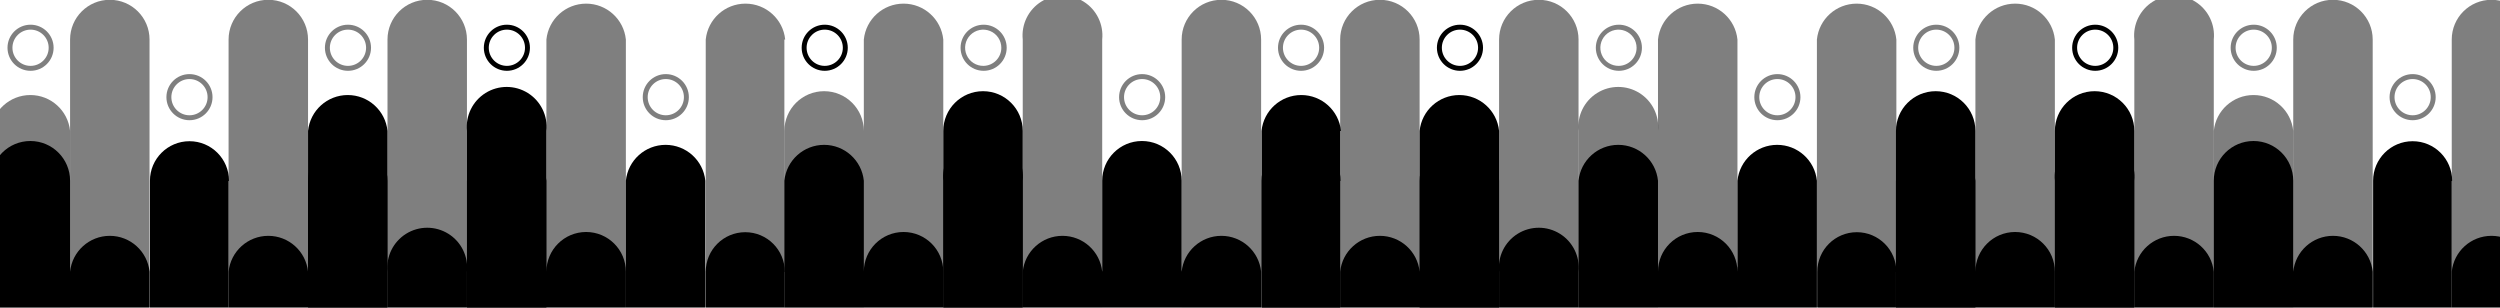
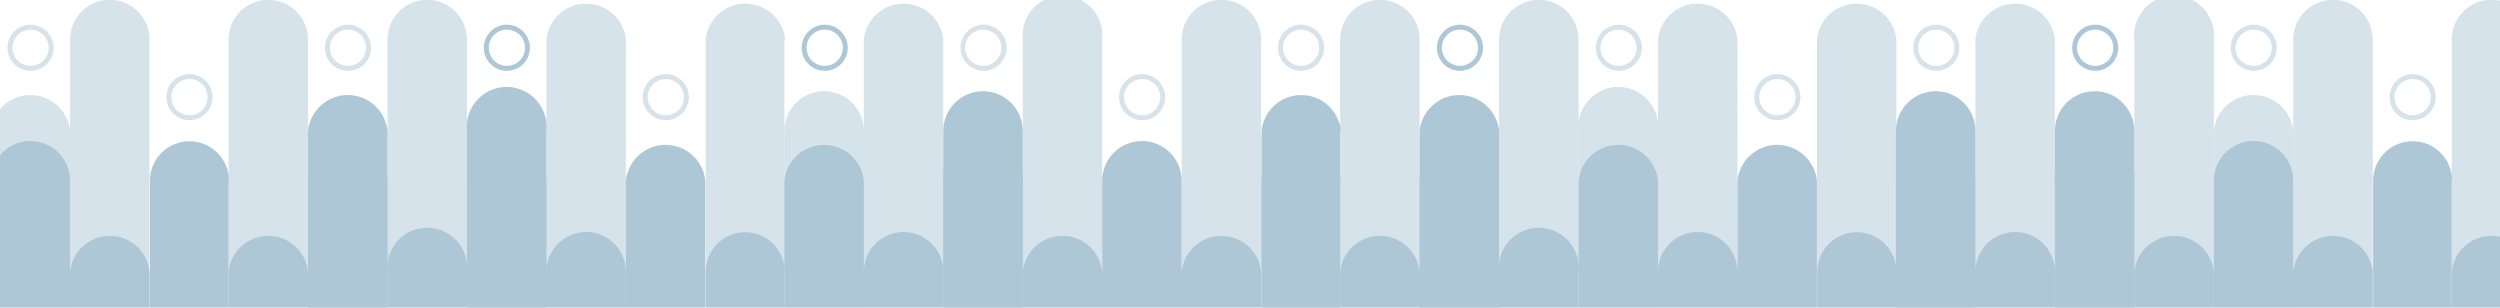
<svg xmlns="http://www.w3.org/2000/svg" preserveAspectRatio="xMidYMin slice" viewBox="0 0 2000.4 74.7" width="4219" height="519">
-   <g fill="%23#AEC7D6">
+   <g fill="#AEC7D6">
    <path d="M1967.2 9.6v65h-19.3v-65a9.7 9.7 0 0119.3 0z" opacity=".5" />
    <path d="M1986.4 31.8v42.9h-19.3V31.8a9.6 9.6 0 1119.3 0zm14-30.8v73.7h-14v-65a9.7 9.7 0 019.7-9.7 9.4 9.4 0 014.3 1zM1890 9.6v65h-19.3v-65a9.6 9.6 0 1119.3 0zm38.6 0v65h-19.3v-65a9.7 9.7 0 0119.3 0z" opacity=".5" />
    <path d="M1947.9 31.8v42.9h-19.3V31.8a9.6 9.6 0 0119.3 0z" />
    <path d="M1350 9.6v65h-19.3v-65a9.6 9.6 0 1119.3 0z" opacity=".5" />
    <path d="M1369.3 31.8v42.9H1350V31.8a9.7 9.7 0 1119.3 0z" />
    <path d="M1388.6 9.6v65h-19.3v-65a9.7 9.7 0 0119.3 0zm19.3 22.2v42.9h-19.3V31.8a9.6 9.6 0 0119.3 0zm-135-22.2v65h-19.3v-65a9.6 9.6 0 0119.3 0zm38.5 0v65h-19.3v-65a9.6 9.6 0 1119.3 0z" opacity=".5" />
    <path d="M1330.7 31.8v42.9h-19.3V31.8a9.7 9.7 0 0119.3 0z" />
    <path d="M1504.3 9.6v65H1485v-65a9.7 9.7 0 1119.3 0z" opacity=".5" />
    <path d="M1523.6 31.8v42.9h-19.3V31.8a9.7 9.7 0 0119.3 0z" />
    <path d="M1542.9 9.6v65h-19.3v-65a9.6 9.6 0 0119.3 0zm19.3 22.2v42.9h-19.3V31.8a9.7 9.7 0 0119.3 0zm-135-22.2v65h-19.3v-65a9.7 9.7 0 0119.3 0zm38.5 0v65h-19.3v-65a9.7 9.7 0 0119.3 0z" opacity=".5" />
    <path d="M1485 31.8v42.9h-19.3V31.8a9.6 9.6 0 1119.3 0z" />
    <path d="M1658.6 9.6v65h-19.3v-65a9.7 9.7 0 0119.3 0z" opacity=".5" />
    <path d="M1677.9 31.8v42.9h-19.3V31.8a9.6 9.6 0 0119.3 0z" />
    <path d="M1697.2 9.6v65h-19.3v-65a9.7 9.7 0 0119.3 0z" opacity=".5" />
    <path d="M1716.4 31.8v42.9h-19.3V31.8a9.6 9.6 0 1119.3 0zm-135-22.2v65h-19.3v-65a9.6 9.6 0 1119.3 0zm38.6 0v65h-19.3v-65a9.6 9.6 0 1119.3 0z" opacity=".5" />
    <path d="M1639.3 31.8v42.9H1620V31.8a9.7 9.7 0 1119.3 0z" />
    <path d="M1812.9 9.6v65h-19.3v-65a9.6 9.6 0 0119.3 0z" opacity=".5" />
    <path d="M1832.2 31.8v42.9h-19.3V31.8a9.7 9.7 0 0119.3 0z" />
    <path d="M1851.4 9.6v65h-19.3v-65a9.6 9.6 0 1119.3 0zm19.3 22.2v42.9h-19.3V31.8a9.7 9.7 0 0119.3 0zm-135-22.2v65h-19.3v-65a9.7 9.7 0 0119.3 0zm38.6 0v65H1755v-65a9.7 9.7 0 1119.3 0z" opacity=".5" />
    <path d="M1793.6 31.8v42.9h-19.3V31.8a9.7 9.7 0 0119.3 0z" />
    <path d="M732.9 9.6v65h-19.3v-65a9.6 9.6 0 0119.3 0zm38.5 0v65h-19.3v-65a9.6 9.6 0 1119.3 0z" opacity=".5" />
    <path d="M790.7 31.8v42.9h-19.3V31.8a9.7 9.7 0 0119.3 0z" />
    <path d="M655.7 9.6v65h-19.3v-65a9.7 9.7 0 0119.3 0z" opacity=".5" />
    <path d="M675 31.8v42.9h-19.3V31.8a9.6 9.6 0 1119.3 0z" />
    <path d="M694.3 9.6v65H675v-65a9.7 9.7 0 1119.3 0z" opacity=".5" />
    <path d="M713.6 31.8v42.9h-19.3V31.8a9.7 9.7 0 0119.3 0zM887.1 9.6v65H868v-65a9.7 9.7 0 0119.3 0z" opacity=".5" />
    <path d="M906.4 31.8v42.9h-19.3V31.8a9.6 9.6 0 1119.3 0zm19.3-22.2v65h-19.3v-65a9.7 9.7 0 0119.3 0z" opacity=".5" />
    <path d="M945 31.8v42.9h-19.3V31.8a9.6 9.6 0 1119.3 0z" />
    <path d="M810 9.6v65h-19.3v-65a9.6 9.6 0 1119.3 0z" opacity=".5" />
    <path d="M829.3 31.8v42.9H810V31.8a9.7 9.7 0 1119.3 0z" />
    <path d="M848.6 9.6v65h-19.3v-65a9.7 9.7 0 0119.3 0zm192.8 0v65h-19.3v-65a9.6 9.6 0 1119.3 0z" opacity=".5" />
    <path d="M1060.7 31.8v42.9h-19.3V31.8a9.7 9.7 0 0119.3 0z" />
    <path d="M1080 9.6v65h-19.3v-65a9.6 9.6 0 1119.3 0z" opacity=".5" />
    <path d="M1099.3 31.8v42.9H1080V31.8a9.7 9.7 0 1119.3 0zm-135-22.2v65H945v-65a9.7 9.7 0 1119.3 0zm38.6 0v65h-19.3v-65a9.6 9.6 0 0119.3 0z" opacity=".5" />
    <path d="M1022.1 31.8v42.9H1003V31.8a9.7 9.7 0 0119.3 0z" />
    <path d="M1195.7 9.6v65h-19.3v-65a9.7 9.7 0 0119.3 0z" opacity=".5" />
    <path d="M1215 31.8v42.9h-19.3V31.8a9.6 9.6 0 1119.3 0z" />
    <path d="M1234.3 9.6v65H1215v-65a9.7 9.7 0 1119.3 0z" opacity=".5" />
    <path d="M1253.6 31.8v42.9h-19.3V31.8a9.7 9.7 0 0119.3 0zm-135-22.2v65h-19.3v-65a9.7 9.7 0 0119.3 0zm38.6 0v65h-19.3v-65a9.7 9.7 0 0119.3 0z" opacity=".5" />
    <path d="M1176.4 31.8v42.9h-19.3V31.8a9.6 9.6 0 1119.3 0z" />
    <path d="M115.7 9.6v65H96.4v-65a9.7 9.7 0 0119.3 0zM135 31.8v42.9h-19.3V31.8a9.6 9.6 0 1119.3 0z" opacity=".5" />
    <path d="M154.3 9.6v65H135v-65a9.7 9.7 0 1119.3 0z" opacity=".5" />
    <path d="M173.6 31.8v42.9h-19.3V31.8a9.7 9.7 0 0119.3 0z" />
    <path d="M38.6 9.6v65H19.3v-65a9.7 9.7 0 0119.3 0z" opacity=".5" />
    <path d="M57.9 31.8v42.9H38.6V31.8a9.6 9.6 0 0119.3 0zm-38.6 0v42.9H0V31.8a9.6 9.6 0 0119.3 0z" />
    <path d="M77.2 9.6v65H57.9v-65a9.7 9.7 0 0119.3 0zm192.8 0v65h-19.3v-65a9.6 9.6 0 1119.3 0z" opacity=".5" />
    <path d="M289.3 31.8v42.9H270V31.8a9.7 9.7 0 1119.3 0z" />
    <path d="M308.6 9.6v65h-19.3v-65a9.7 9.7 0 0119.3 0z" opacity=".5" />
    <path d="M327.9 31.8v42.9h-19.3V31.8a9.6 9.6 0 0119.3 0z" />
    <path d="M192.9 9.6v65h-19.3v-65a9.6 9.6 0 0119.3 0zm38.5 0v65h-19.3v-65a9.6 9.6 0 1119.3 0z" opacity=".5" />
    <path d="M250.7 31.8v42.9h-19.3V31.8a9.7 9.7 0 0119.3 0zM424.3 9.6v65H405v-65a9.7 9.7 0 1119.3 0z" opacity=".5" />
    <path d="M443.6 31.8v42.9h-19.3V31.8a9.7 9.7 0 0119.3 0z" />
    <path d="M462.9 9.6v65h-19.3v-65a9.6 9.6 0 0119.3 0zm-115.8 0v65H328v-65a9.7 9.7 0 0119.3 0zm38.6 0v65h-19.3v-65a9.7 9.7 0 0119.3 0zM405 31.8v42.9h-19.3V31.8a9.6 9.6 0 1119.3 0zM578.6 9.6v65h-19.3v-65a9.7 9.7 0 0119.3 0z" opacity=".5" />
    <path d="M597.9 31.8v42.9h-19.3V31.8a9.6 9.6 0 0119.3 0z" />
    <path d="M617.1 9.6v65H598v-65a9.7 9.7 0 0119.3 0zm-115.7 0v65h-19.3v-65a9.6 9.6 0 1119.3 0z" opacity=".5" />
    <path d="M520.7 31.8v42.9h-19.3V31.8a9.7 9.7 0 0119.3 0z" />
    <path d="M540 9.6v65h-19.3v-65a9.6 9.6 0 1119.3 0z" opacity=".5" />
    <path d="M559.3 31.8v42.9H540V31.8a9.7 9.7 0 1119.3 0z" opacity=".5" />
    <path d="M96.4 44v30.7H77.1V43.9a9.7 9.7 0 0119.3 0zm19.3 22.1v8.6H96.4V66a9.6 9.6 0 1119.3 0z" />
    <path d="M135 44v30.7h-19.3V43.9a9.7 9.7 0 1119.3 0z" />
    <path d="M154.3 66.1v8.6H135V66a9.7 9.7 0 0119.3 0zM19.3 44v30.7H0V43.9a9.7 9.7 0 0119.3 0zm19.3 22.1v8.6H19.3V66a9.6 9.6 0 0119.3 0zM57.9 44v30.7H38.6V43.9a9.7 9.7 0 0119.3 0zm19.2 22.1v8.6H58V66a9.6 9.6 0 1119.2 0zM250.7 44v30.7h-19.3V43.9a9.6 9.6 0 1119.3 0z" />
    <path d="M270 66.1v8.6h-19.3V66a9.7 9.7 0 1119.3 0z" />
    <path d="M289.3 44v30.7H270V43.9a9.7 9.7 0 0119.3 0zm19.3 22.1v8.6h-19.3V66a9.6 9.6 0 0119.3 0zM173.6 44v30.7h-19.3V43.9a9.6 9.6 0 0119.3 0zm19.3 22.1v8.6h-19.3V66a9.7 9.7 0 0119.3 0zM212.1 44v30.7H193V43.9a9.6 9.6 0 1119.2 0z" />
    <path d="M231.4 66.1v8.6h-19.3V66a9.7 9.7 0 0119.3 0zM405 44v30.7h-19.3V43.9a9.7 9.7 0 1119.3 0z" />
    <path d="M424.3 66.1v8.6H405V66a9.7 9.7 0 0119.3 0zM443.6 44v30.7h-19.3V43.9a9.6 9.6 0 0119.3 0z" />
    <path d="M462.9 66.1v8.6h-19.3V66a9.7 9.7 0 0119.3 0zM327.9 44v30.7h-19.3V43.9a9.7 9.7 0 0119.3 0zm19.2 22.1v8.6H328V66a9.6 9.6 0 1119.2 0z" />
    <path d="M366.4 44v30.7h-19.3V43.9a9.7 9.7 0 0119.3 0zm19.3 22.1v8.6h-19.3V66a9.6 9.6 0 1119.3 0zM559.3 44v30.7H540V43.9a9.7 9.7 0 0119.3 0zm19.3 22.1v8.6h-19.3V66a9.6 9.6 0 0119.3 0zM597.9 44v30.7h-19.3V43.9a9.7 9.7 0 0119.3 0zm19.2 22.1v8.6H598V66a9.6 9.6 0 1119.2 0zM482.1 44v30.7H463V43.9a9.6 9.6 0 1119.2 0z" />
    <path d="M501.4 66.1v8.6h-19.3V66a9.7 9.7 0 0119.3 0zM520.7 44v30.7h-19.3V43.9a9.6 9.6 0 1119.3 0z" />
    <path d="M540 66.1v8.6h-19.3V66a9.7 9.7 0 1119.3 0zM713.6 44v30.7h-19.3V43.9a9.6 9.6 0 0119.3 0zm19.3 22.1v8.6h-19.3V66a9.7 9.7 0 0119.3 0zM752.1 44v30.7H733V43.9a9.6 9.6 0 1119.2 0z" />
    <path d="M771.4 66.1v8.6h-19.3V66a9.7 9.7 0 0119.3 0zM636.4 44v30.7h-19.3V43.9a9.7 9.7 0 0119.3 0zm19.3 22.1v8.6h-19.3V66a9.6 9.6 0 1119.3 0z" />
    <path d="M675 44v30.7h-19.3V43.9a9.7 9.7 0 1119.3 0z" />
    <path d="M694.3 66.1v8.6H675V66a9.7 9.7 0 0119.3 0zM867.9 44v30.7h-19.3V43.9a9.7 9.7 0 0119.3 0zm19.2 22.1v8.6H868V66a9.6 9.6 0 1119.2 0z" />
    <path d="M906.4 44v30.7h-19.3V43.9a9.7 9.7 0 0119.3 0zm19.3 22.1v8.6h-19.3V66a9.6 9.6 0 1119.3 0zM790.7 44v30.7h-19.3V43.9a9.6 9.6 0 1119.3 0z" />
    <path d="M810 66.1v8.6h-19.3V66a9.7 9.7 0 1119.3 0z" />
    <path d="M829.3 44v30.7H810V43.9a9.7 9.7 0 0119.3 0zm19.3 22.1v8.6h-19.3V66a9.6 9.6 0 0119.3 0zM1022.1 44v30.7H1003V43.9a9.6 9.6 0 1119.2 0z" />
    <path d="M1041.4 66.1v8.6h-19.3V66a9.7 9.7 0 0119.3 0zm19.3-22.1v30.7h-19.3V43.9a9.6 9.6 0 1119.3 0z" />
    <path d="M1080 66.1v8.6h-19.3V66a9.7 9.7 0 1119.3 0zM945 44v30.7h-19.3V43.9a9.7 9.7 0 1119.3 0z" />
    <path d="M964.3 66.1v8.6H945V66a9.7 9.7 0 0119.3 0zM983.6 44v30.7h-19.3V43.9a9.6 9.6 0 0119.3 0zm19.3 22.1v8.6h-19.3V66a9.7 9.7 0 0119.3 0zM1176.4 44v30.7h-19.3V43.9a9.7 9.7 0 0119.3 0zm19.3 22.1v8.6h-19.3V66a9.6 9.6 0 1119.3 0z" />
    <path d="M1215 44v30.7h-19.3V43.9a9.7 9.7 0 1119.3 0z" />
    <path d="M1234.3 66.1v8.6H1215V66a9.7 9.7 0 0119.3 0zm-135-22.1v30.7H1080V43.9a9.7 9.7 0 0119.3 0zm19.3 22.1v8.6h-19.3V66a9.6 9.6 0 0119.3 0zm19.3-22.1v30.7h-19.3V43.9a9.7 9.7 0 0119.3 0zm19.2 22.1v8.6H1138V66a9.6 9.6 0 1119.2 0zM1330.7 44v30.7h-19.3V43.9a9.6 9.6 0 1119.3 0z" />
    <path d="M1350 66.1v8.6h-19.3V66a9.7 9.7 0 1119.3 0z" />
    <path d="M1369.3 44v30.7H1350V43.9a9.7 9.7 0 0119.3 0zm19.3 22.1v8.6h-19.3V66a9.6 9.6 0 0119.3 0zm-135-22.1v30.7h-19.3V43.9a9.6 9.6 0 0119.3 0zm19.3 22.1v8.6h-19.3V66a9.7 9.7 0 0119.3 0zm19.2-22.1v30.7H1273V43.9a9.6 9.6 0 1119.2 0z" />
    <path d="M1311.4 66.1v8.6h-19.3V66a9.7 9.7 0 0119.3 0zM1485 44v30.7h-19.3V43.9a9.7 9.7 0 1119.3 0z" />
    <path d="M1504.3 66.1v8.6H1485V66a9.7 9.7 0 0119.3 0zm19.3-22.1v30.7h-19.3V43.9a9.6 9.6 0 0119.3 0zm19.3 22.1v8.6h-19.3V66a9.7 9.7 0 0119.3 0zm-135-22.1v30.7h-19.3V43.9a9.7 9.7 0 0119.3 0zm19.2 22.1v8.6H1408V66a9.6 9.6 0 1119.2 0z" />
    <path d="M1446.4 44v30.7h-19.3V43.9a9.7 9.7 0 0119.3 0zm19.3 22.1v8.6h-19.3V66a9.6 9.6 0 1119.3 0zM1639.3 44v30.7H1620V43.9a9.7 9.7 0 0119.3 0zm19.3 22.1v8.6h-19.3V66a9.6 9.6 0 0119.3 0zm19.3-22.1v30.7h-19.3V43.9a9.7 9.7 0 0119.3 0zm19.2 22.1v8.6H1678V66a9.6 9.6 0 1119.2 0zm-135-22.1v30.7H1543V43.9a9.6 9.6 0 1119.2 0z" />
    <path d="M1581.4 66.1v8.6h-19.3V66a9.7 9.7 0 0119.3 0zm19.3-22.1v30.7h-19.3V43.9a9.6 9.6 0 1119.3 0z" />
    <path d="M1620 66.1v8.6h-19.3V66a9.7 9.7 0 1119.3 0zM1793.6 44v30.7h-19.3V43.9a9.6 9.6 0 0119.3 0zm19.3 22.1v8.6h-19.3V66a9.7 9.7 0 0119.3 0zm19.2-22.1v30.7H1813V43.9a9.6 9.6 0 1119.2 0z" />
    <path d="M1851.4 66.1v8.6h-19.3V66a9.7 9.7 0 0119.3 0zm-135-22.1v30.7h-19.3V43.9a9.7 9.7 0 0119.3 0zm19.3 22.1v8.6h-19.3V66a9.6 9.6 0 1119.3 0z" />
    <path d="M1755 44v30.7h-19.3V43.9a9.7 9.7 0 1119.3 0z" />
    <path d="M1774.3 66.1v8.6H1755V66a9.7 9.7 0 0119.3 0zM1947.9 44v30.7h-19.3V43.9a9.7 9.7 0 0119.3 0zm19.2 22.1v8.6H1948V66a9.6 9.6 0 1119.2 0z" />
    <path d="M1986.4 44v30.7h-19.3V43.9a9.7 9.7 0 0119.3 0zm14 13.5v17.2h-14V66a9.7 9.7 0 019.7-9.6 9.5 9.5 0 014.3 1zM1870.7 44v30.7h-19.3V43.9a9.6 9.6 0 1119.3 0z" />
    <path d="M1890 66.1v8.6h-19.3V66a9.7 9.7 0 1119.3 0z" />
    <path d="M1909.3 44v30.7H1890V43.9a9.7 9.7 0 0119.3 0zm19.3 22.1v8.6h-19.3V66a9.6 9.6 0 0119.3 0z" />
    <path d="M9.7 6a5.6 5.6 0 105.6 5.6A5.6 5.6 0 009.6 6zm0 10a4.4 4.4 0 114.3-4.4A4.4 4.4 0 019.7 16z" fill-rule="evenodd" opacity=".5" />
    <path d="M48.2 6a5.6 5.6 0 105.6 5.6A5.6 5.6 0 0048.2 6zm0 10a4.4 4.4 0 114.4-4.4 4.4 4.4 0 01-4.4 4.4z" fill-rule="evenodd" />
    <path d="M86.8 18a5.6 5.6 0 105.6 5.6 5.6 5.6 0 00-5.6-5.6zm0 10a4.4 4.4 0 114.4-4.4 4.4 4.4 0 01-4.4 4.4z" fill-rule="evenodd" opacity=".5" />
    <path d="M125.4 6a5.6 5.6 0 105.6 5.6 5.6 5.6 0 00-5.6-5.6zm0 10a4.4 4.4 0 114.4-4.4 4.4 4.4 0 01-4.4 4.4z" fill-rule="evenodd" />
    <path d="M164 6a5.6 5.6 0 105.6 5.6A5.6 5.6 0 00164 6zm0 10a4.4 4.4 0 114.4-4.4A4.4 4.4 0 01164 16zm38.5 2a5.6 5.6 0 105.6 5.6 5.6 5.6 0 00-5.6-5.6zm0 10a4.4 4.4 0 114.4-4.4 4.4 4.4 0 01-4.4 4.4zm38.6-22a5.6 5.6 0 105.6 5.6 5.6 5.6 0 00-5.6-5.6zm0 10a4.4 4.4 0 114.4-4.4A4.4 4.4 0 01241 16z" fill-rule="evenodd" opacity=".5" />
    <path d="M279.7 6a5.6 5.6 0 105.6 5.6 5.6 5.6 0 00-5.6-5.6zm0 10a4.4 4.4 0 114.4-4.4 4.4 4.4 0 01-4.4 4.4z" fill-rule="evenodd" />
    <path d="M318.3 6a5.6 5.6 0 105.5 5.6 5.6 5.6 0 00-5.6-5.6zm0 10a4.4 4.4 0 114.3-4.4 4.4 4.4 0 01-4.4 4.4zm38.5 2a5.6 5.6 0 105.6 5.6 5.6 5.6 0 00-5.6-5.6zm0 10a4.4 4.4 0 114.4-4.4 4.4 4.4 0 01-4.4 4.4zm38.6-22a5.6 5.6 0 105.6 5.6 5.6 5.6 0 00-5.6-5.6zm0 10a4.4 4.4 0 114.4-4.4 4.4 4.4 0 01-4.4 4.4z" fill-rule="evenodd" opacity=".5" />
    <path d="M434 6a5.6 5.6 0 105.6 5.6A5.6 5.6 0 00434 6zm0 10a4.4 4.4 0 114.4-4.4A4.4 4.4 0 01434 16z" fill-rule="evenodd" />
    <path d="M472.6 18a5.6 5.6 0 105.5 5.6 5.6 5.6 0 00-5.6-5.6zm0 10a4.4 4.4 0 114.3-4.4 4.4 4.4 0 01-4.3 4.4z" fill-rule="evenodd" opacity=".5" />
    <path d="M511.1 6a5.6 5.6 0 105.6 5.6 5.6 5.6 0 00-5.6-5.6zm0 10a4.4 4.4 0 114.4-4.4 4.4 4.4 0 01-4.4 4.4z" fill-rule="evenodd" />
    <path d="M549.7 6a5.6 5.6 0 105.6 5.6 5.6 5.6 0 00-5.6-5.6zm0 10a4.4 4.4 0 114.4-4.4 4.4 4.4 0 01-4.4 4.4z" fill-rule="evenodd" opacity=".5" />
    <path d="M588.3 6a5.6 5.6 0 105.6 5.6 5.6 5.6 0 00-5.6-5.6zm0 10a4.4 4.4 0 114.4-4.4 4.4 4.4 0 01-4.4 4.4z" fill-rule="evenodd" />
    <path d="M626.9 18a5.6 5.6 0 105.6 5.6 5.6 5.6 0 00-5.6-5.6zm0 10a4.4 4.4 0 114.3-4.4 4.4 4.4 0 01-4.4 4.4z" fill-rule="evenodd" opacity=".5" />
    <path d="M665.4 6a5.6 5.6 0 105.6 5.6 5.6 5.6 0 00-5.6-5.6zm0 10a4.4 4.4 0 114.4-4.4 4.4 4.4 0 01-4.4 4.4z" fill-rule="evenodd" />
    <path d="M704 6a5.6 5.6 0 105.6 5.6A5.6 5.6 0 00704 6zm0 10a4.4 4.4 0 114.4-4.4A4.4 4.4 0 01704 16zm38.6 2a5.6 5.6 0 105.6 5.6 5.6 5.6 0 00-5.6-5.6zm0 10a4.4 4.4 0 114.4-4.4 4.4 4.4 0 01-4.4 4.4zm38.5-22a5.6 5.6 0 105.6 5.6 5.6 5.6 0 00-5.6-5.6zm0 10a4.4 4.4 0 114.4-4.4 4.4 4.4 0 01-4.4 4.4z" fill-rule="evenodd" opacity=".5" />
    <path d="M819.7 6a5.6 5.6 0 105.6 5.6 5.6 5.6 0 00-5.6-5.6zm0 10a4.4 4.4 0 114.4-4.4 4.4 4.4 0 01-4.4 4.4z" fill-rule="evenodd" />
    <path d="M858.3 18a5.6 5.6 0 105.6 5.6 5.6 5.6 0 00-5.6-5.6zm0 10a4.4 4.4 0 114.4-4.4 4.4 4.4 0 01-4.4 4.4z" fill-rule="evenodd" opacity=".5" />
    <path d="M896.9 6a5.6 5.6 0 105.6 5.6 5.6 5.6 0 00-5.6-5.6zm0 10a4.4 4.4 0 114.4-4.4 4.4 4.4 0 01-4.4 4.4z" fill-rule="evenodd" />
    <path d="M935.5 6a5.6 5.6 0 105.6 5.6 5.6 5.6 0 00-5.6-5.6zm0 10a4.4 4.4 0 114.3-4.4 4.4 4.4 0 01-4.3 4.4zm38.5 2a5.6 5.6 0 105.6 5.6A5.6 5.6 0 00974 18zm0 10a4.4 4.4 0 114.4-4.4A4.4 4.4 0 01974 28zm38.6-22a5.6 5.6 0 105.6 5.6 5.6 5.6 0 00-5.6-5.6zm0 10a4.4 4.4 0 114.4-4.4 4.4 4.4 0 01-4.4 4.4z" fill-rule="evenodd" opacity=".5" />
    <path d="M1051.2 6a5.6 5.6 0 105.6 5.6 5.6 5.6 0 00-5.6-5.6zm0 10a4.4 4.4 0 114.4-4.4 4.4 4.4 0 01-4.4 4.4z" fill-rule="evenodd" />
    <path d="M1089.8 6a5.6 5.6 0 105.6 5.6 5.6 5.6 0 00-5.7-5.6zm0 10a4.4 4.4 0 114.3-4.4 4.4 4.4 0 01-4.3 4.4zm38.5 2a5.6 5.6 0 105.6 5.6 5.6 5.6 0 00-5.6-5.6zm0 10a4.4 4.4 0 114.4-4.4 4.4 4.4 0 01-4.4 4.4zm38.6-22a5.6 5.6 0 105.6 5.6 5.6 5.6 0 00-5.6-5.6zm0 10a4.4 4.4 0 114.4-4.4 4.4 4.4 0 01-4.4 4.4z" fill-rule="evenodd" opacity=".5" />
    <path d="M1205.5 6a5.6 5.6 0 105.6 5.6 5.6 5.6 0 00-5.6-5.6zm0 10a4.4 4.4 0 114.4-4.4 4.4 4.4 0 01-4.4 4.4z" fill-rule="evenodd" />
    <path d="M1244 6a5.6 5.6 0 105.6 5.6 5.6 5.6 0 00-5.5-5.6zm0 10a4.4 4.4 0 114.4-4.4 4.4 4.4 0 01-4.4 4.4zm38.6 2a5.6 5.6 0 105.6 5.6 5.6 5.6 0 00-5.6-5.6zm0 10a4.4 4.4 0 114.4-4.4 4.4 4.4 0 01-4.4 4.4zm38.6-22a5.6 5.6 0 105.6 5.6 5.6 5.6 0 00-5.6-5.6zm0 10a4.4 4.4 0 114.4-4.4 4.4 4.4 0 01-4.4 4.4z" fill-rule="evenodd" opacity=".5" />
    <path d="M1359.8 6a5.6 5.6 0 105.6 5.6 5.6 5.6 0 00-5.6-5.6zm0 10a4.4 4.4 0 114.4-4.4 4.4 4.4 0 01-4.4 4.4z" fill-rule="evenodd" />
    <path d="M1398.3 6a5.6 5.6 0 105.6 5.6 5.6 5.6 0 00-5.6-5.6zm0 10a4.4 4.4 0 114.4-4.4 4.4 4.4 0 01-4.4 4.4zm38.7 2a5.6 5.6 0 105.5 5.6 5.6 5.6 0 00-5.6-5.6zm0 10a4.4 4.4 0 114.3-4.4 4.4 4.4 0 01-4.4 4.4zm38.5-22a5.6 5.6 0 105.6 5.6 5.6 5.6 0 00-5.6-5.6zm0 10a4.4 4.4 0 114.4-4.4 4.4 4.4 0 01-4.4 4.4z" fill-rule="evenodd" opacity=".5" />
    <path d="M1514 6a5.6 5.6 0 105.7 5.6A5.6 5.6 0 001514 6zm0 10a4.4 4.4 0 114.4-4.4 4.4 4.4 0 01-4.3 4.4z" fill-rule="evenodd" />
    <path d="M1552.7 6a5.6 5.6 0 105.6 5.6 5.6 5.6 0 00-5.6-5.6zm0 10a4.4 4.4 0 114.3-4.4 4.4 4.4 0 01-4.3 4.4zm38.5 2a5.6 5.6 0 105.6 5.6 5.6 5.6 0 00-5.6-5.6zm0 10a4.4 4.4 0 114.4-4.4 4.4 4.4 0 01-4.4 4.4zm38.6-22a5.6 5.6 0 105.6 5.6 5.6 5.6 0 00-5.6-5.6zm0 10a4.4 4.4 0 114.4-4.4 4.4 4.4 0 01-4.4 4.4z" fill-rule="evenodd" opacity=".5" />
    <path d="M1668.4 6a5.6 5.6 0 105.6 5.6 5.6 5.6 0 00-5.6-5.6zm0 10a4.4 4.4 0 114.4-4.4 4.4 4.4 0 01-4.4 4.4z" fill-rule="evenodd" />
    <path d="M1707 6a5.6 5.6 0 105.6 5.6A5.6 5.6 0 001707 6zm0 10a4.4 4.4 0 114.4-4.4 4.4 4.4 0 01-4.4 4.4zm38.5 2a5.6 5.6 0 105.6 5.6 5.6 5.6 0 00-5.6-5.6zm0 10a4.4 4.4 0 114.4-4.4 4.4 4.4 0 01-4.4 4.4zm38.6-22a5.6 5.6 0 105.6 5.6 5.6 5.6 0 00-5.6-5.6zm0 10a4.4 4.4 0 114.4-4.4 4.4 4.4 0 01-4.4 4.4z" fill-rule="evenodd" opacity=".5" />
    <path d="M1822.7 6a5.6 5.6 0 105.6 5.6 5.6 5.6 0 00-5.6-5.6zm0 10a4.4 4.4 0 114.4-4.4 4.4 4.4 0 01-4.4 4.4z" fill-rule="evenodd" />
    <path d="M1861.3 6a5.6 5.6 0 105.6 5.6 5.6 5.6 0 00-5.7-5.6zm0 10a4.4 4.4 0 114.3-4.4 4.4 4.4 0 01-4.3 4.4zm38.5 2a5.6 5.6 0 105.6 5.6 5.6 5.6 0 00-5.6-5.6zm0 10a4.4 4.4 0 114.4-4.4 4.4 4.4 0 01-4.4 4.4zm38.6-22a5.6 5.6 0 105.6 5.6 5.6 5.6 0 00-5.6-5.6zm0 10a4.4 4.4 0 114.4-4.4 4.4 4.4 0 01-4.4 4.4z" fill-rule="evenodd" opacity=".5" />
    <path d="M1977 6a5.6 5.6 0 105.6 5.6A5.6 5.6 0 001977 6zm0 10a4.4 4.4 0 114.4-4.4 4.4 4.4 0 01-4.4 4.4z" fill-rule="evenodd" />
  </g>
</svg>
